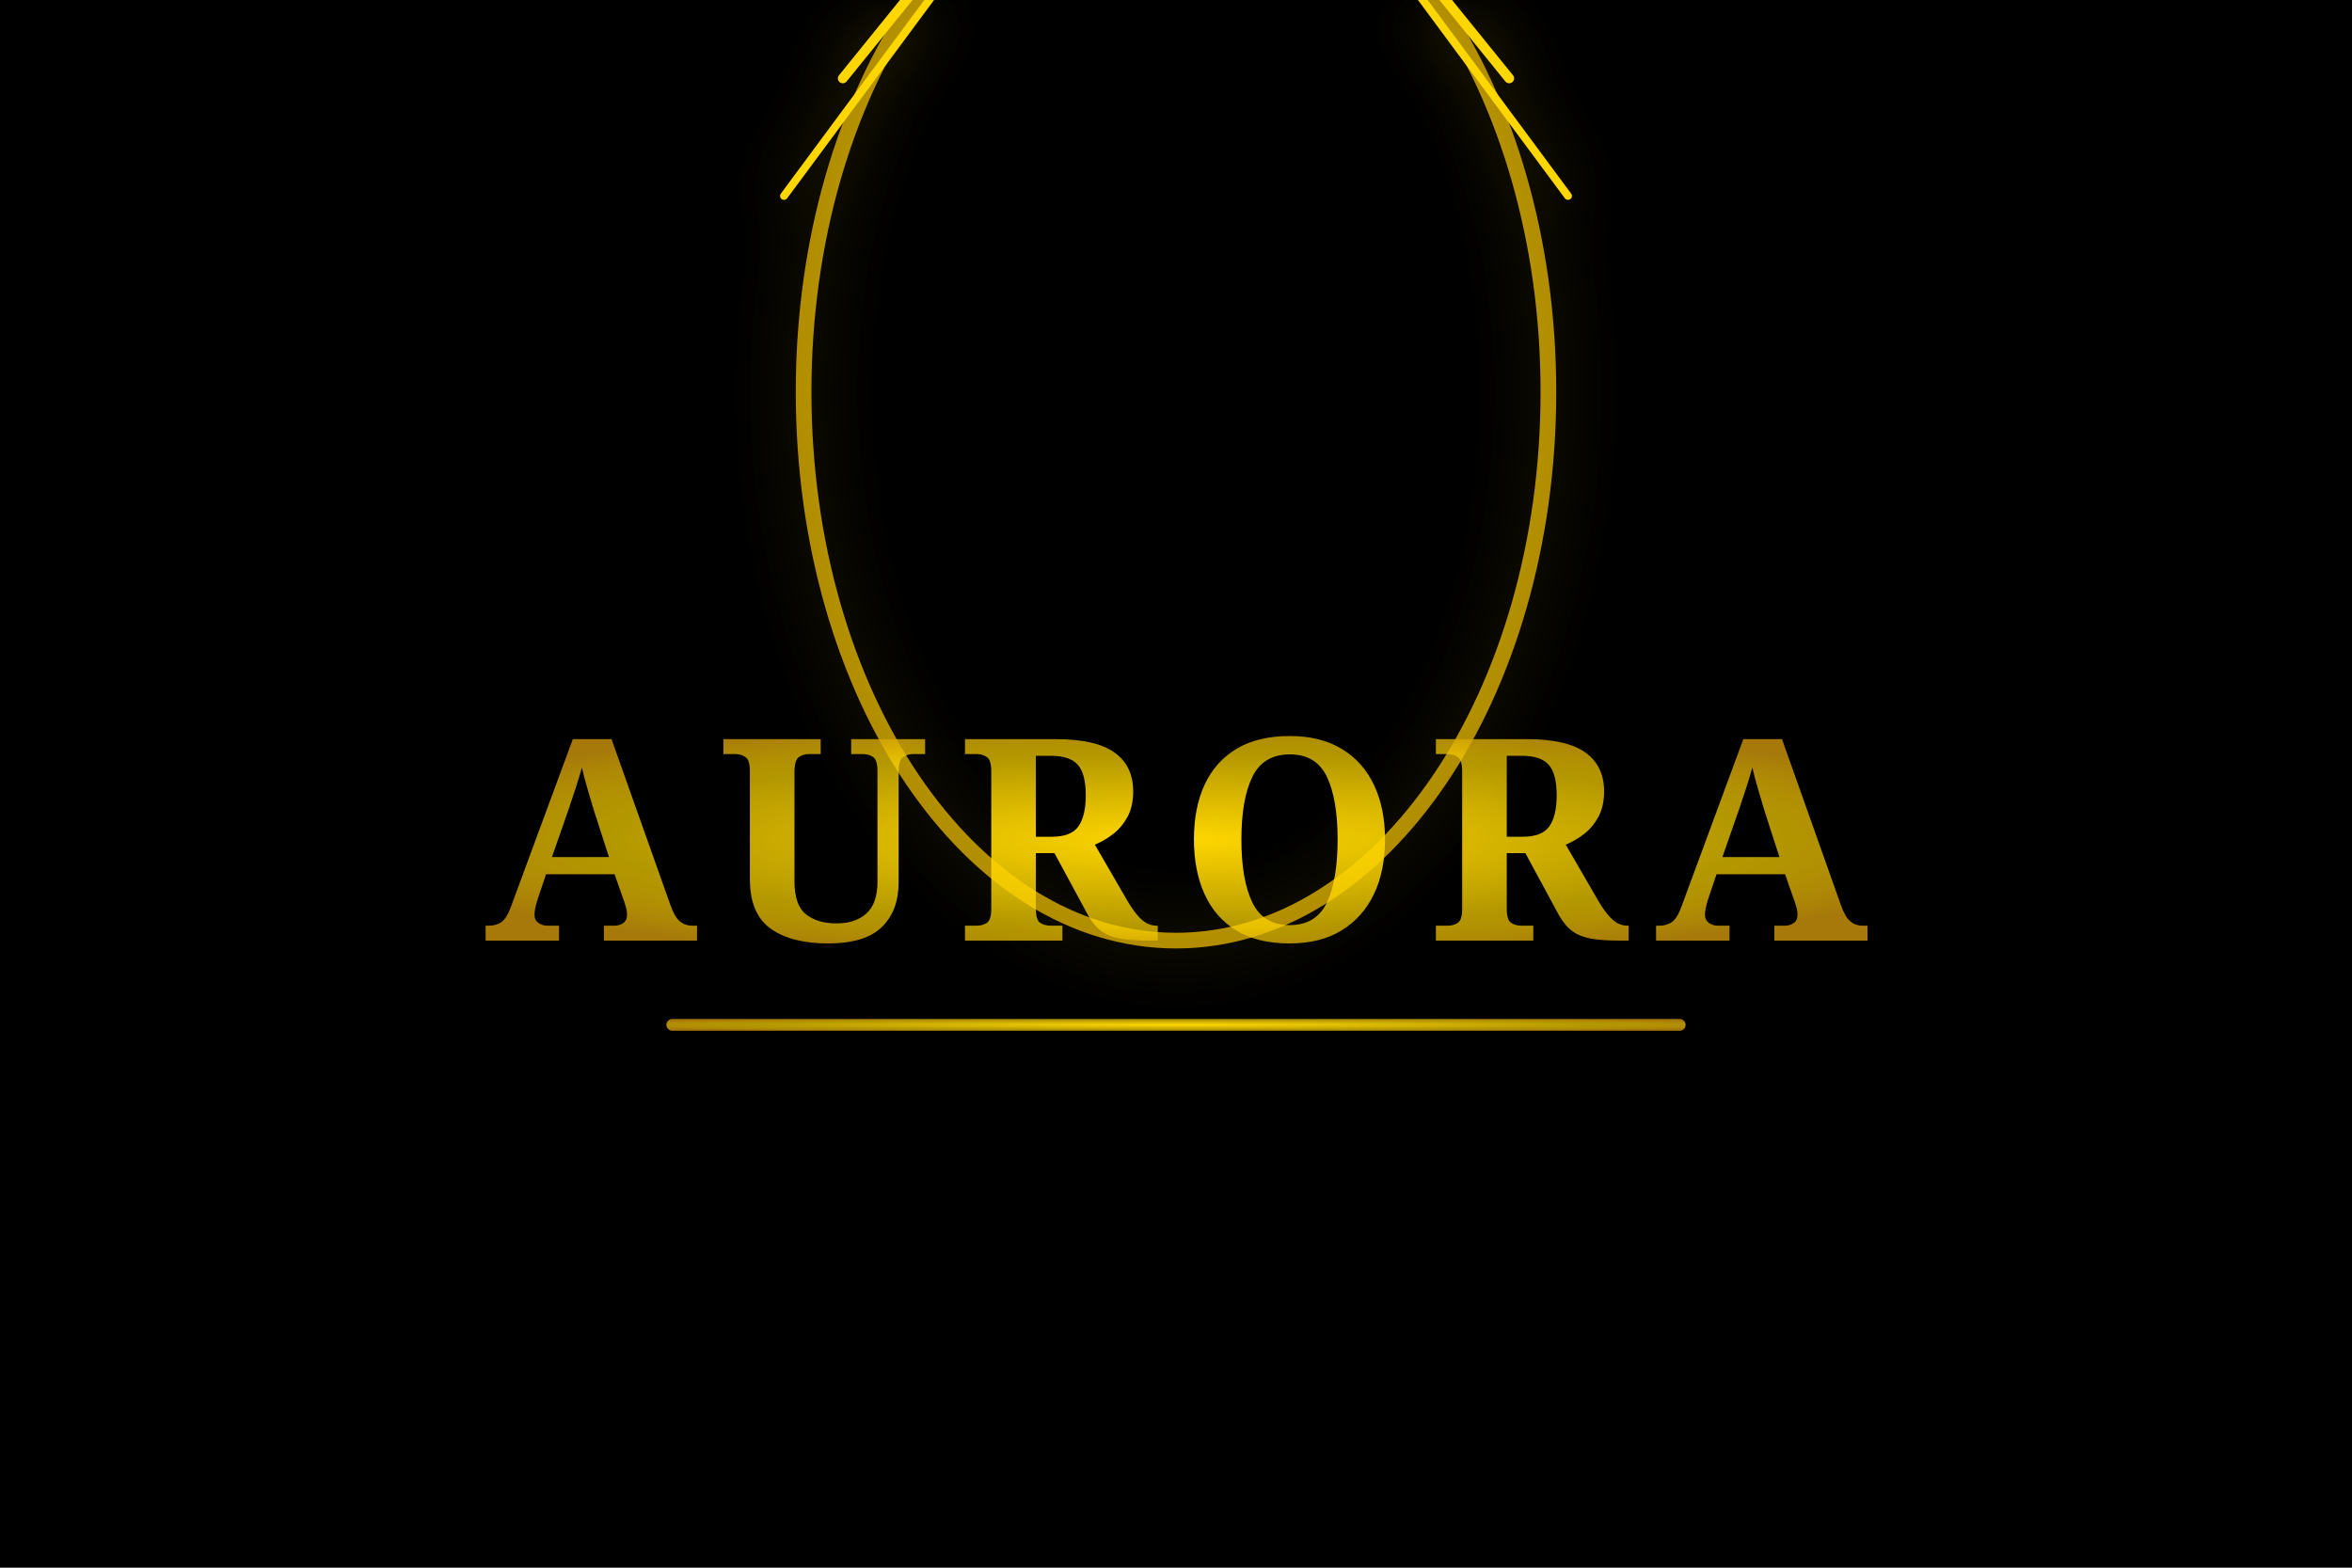
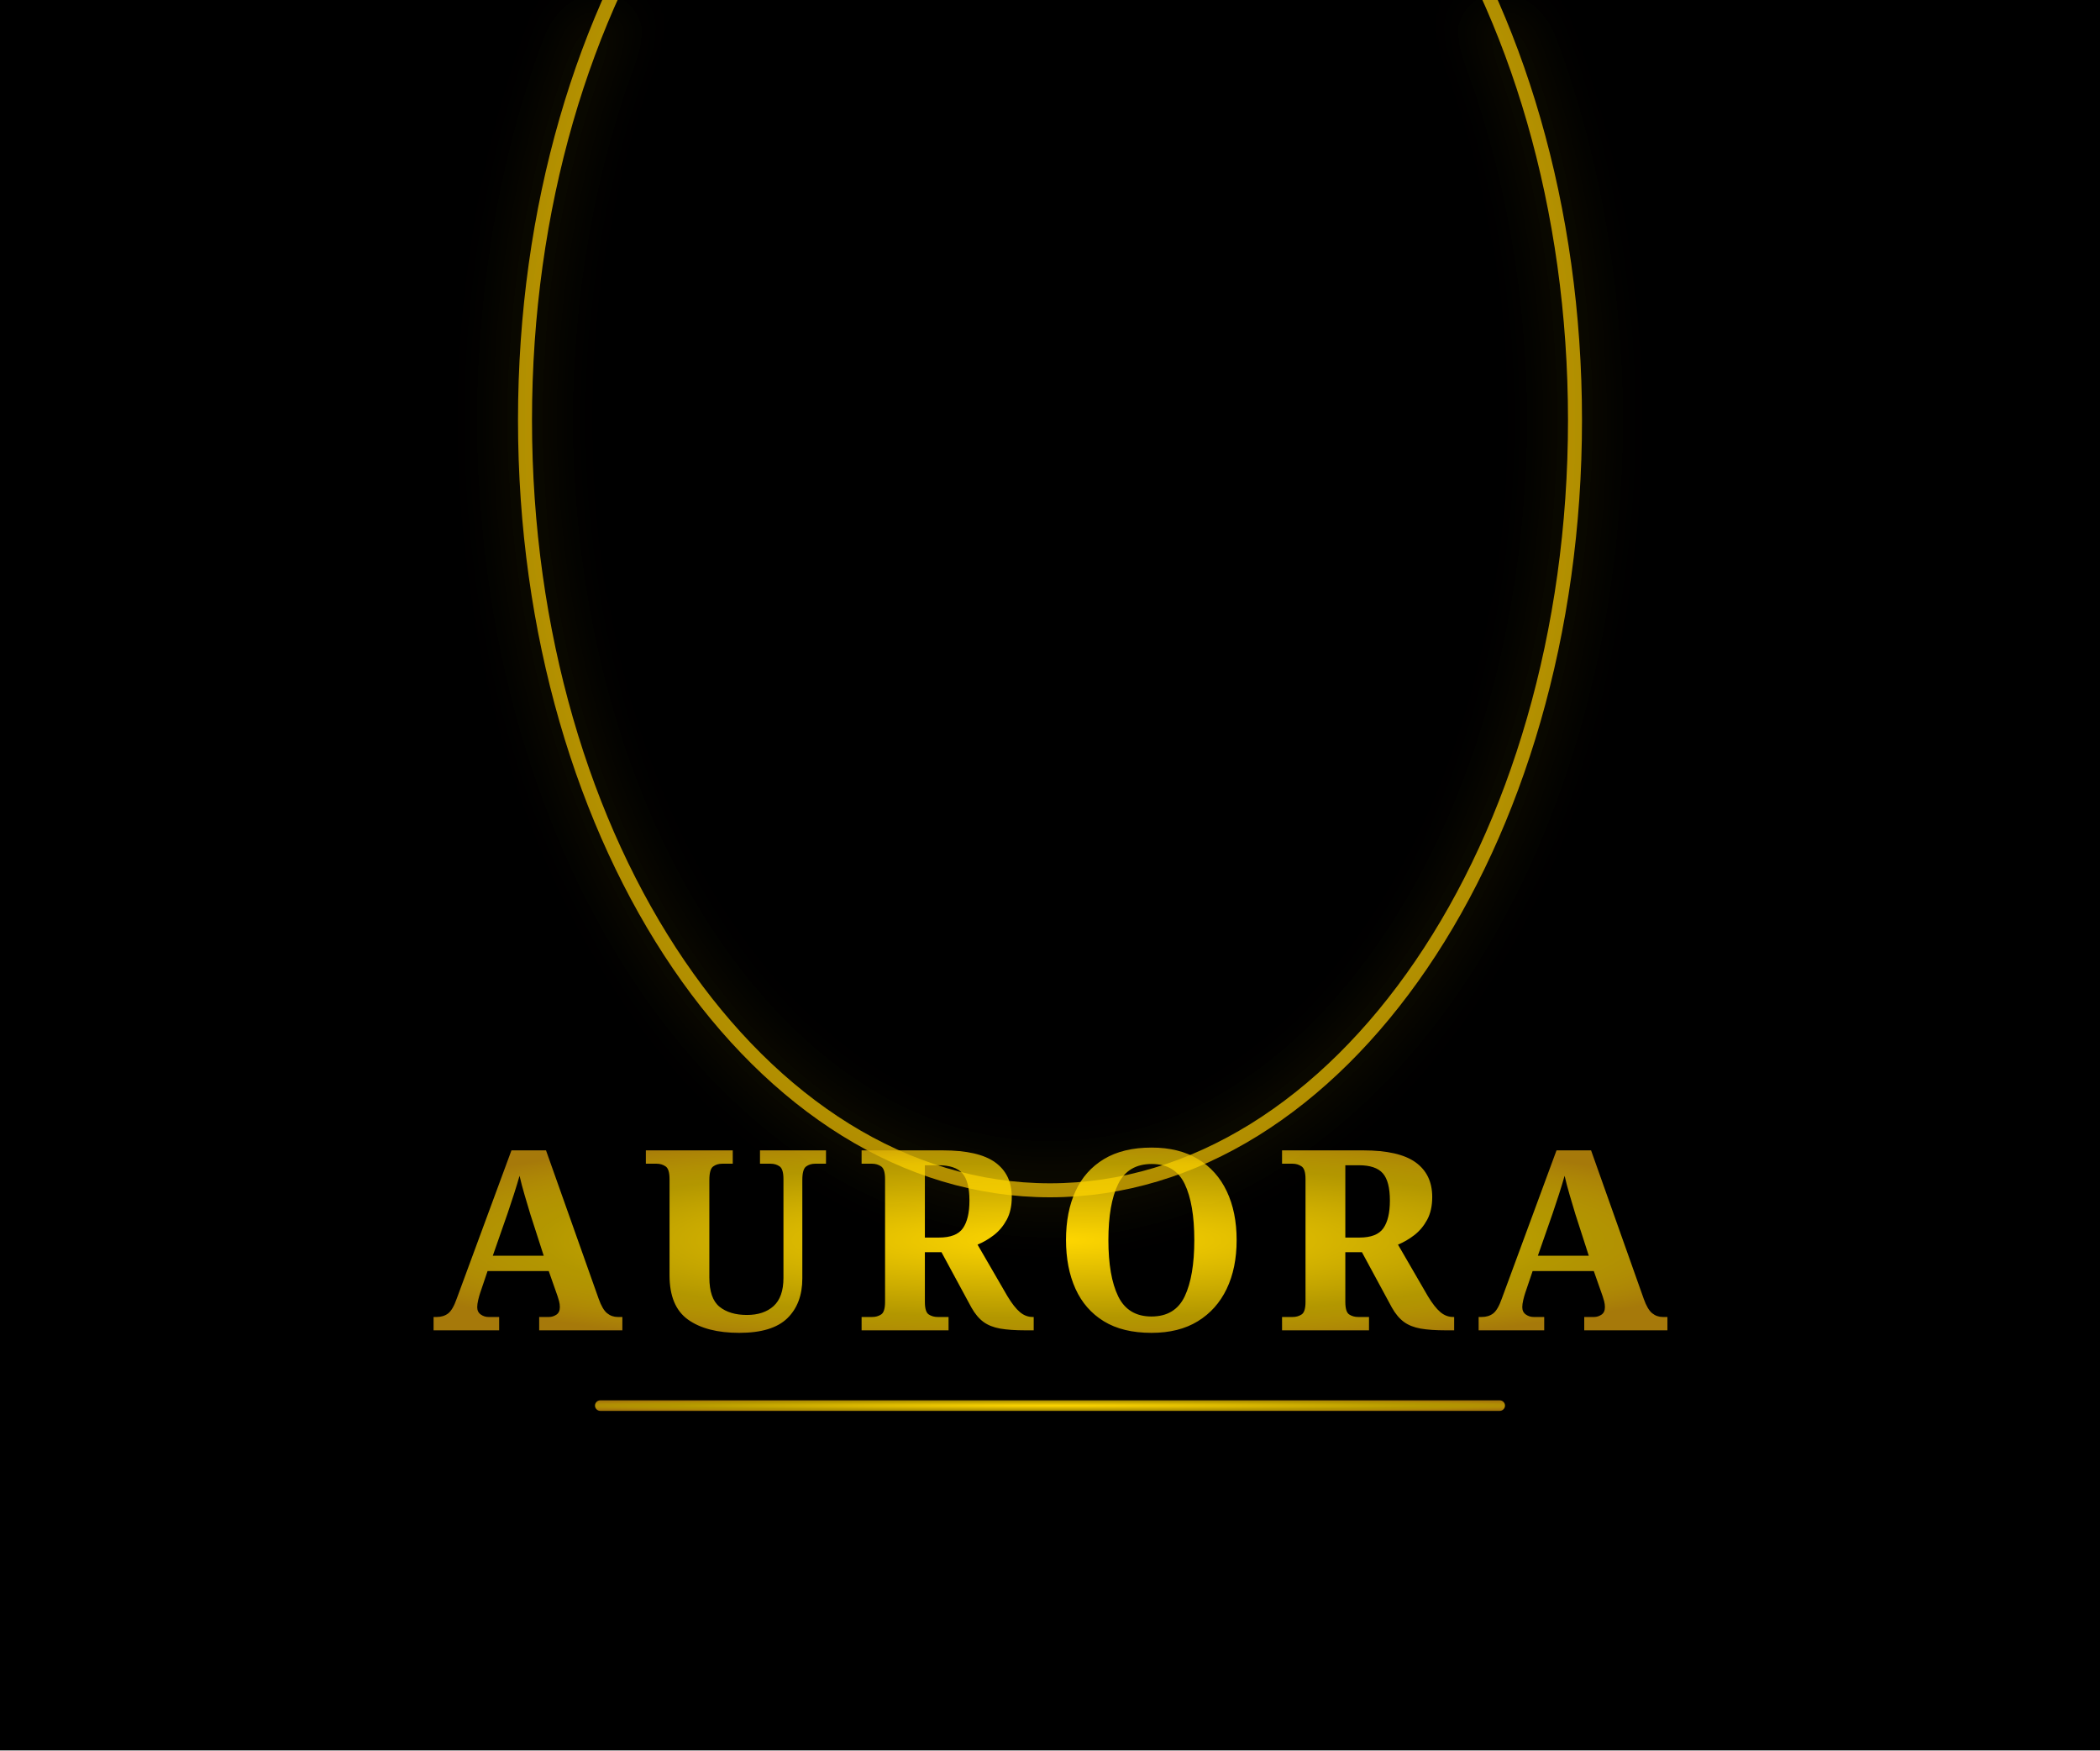
- <svg xmlns="http://www.w3.org/2000/svg" width="600" height="400" viewBox="0 0 600 400" fill="none">
+ <svg xmlns="http://www.w3.org/2000/svg" width="600" height="500" viewBox="0 0 600 500" fill="none">
  <style>
    .glow {
      filter: url(#glowFilter1);
      animation: glow 2.5s infinite ease-in-out;
    }
+     .rays {
+       animation: rayPulse 3s infinite ease-in-out;
+       transform-origin: center bottom;
+     }
    @keyframes glow {
      0%   { filter: url(#glowFilter1); }
      50%  { filter: url(#glowFilter2); }
      100% { filter: url(#glowFilter1); }
+     }
+     @keyframes rayPulse {
+       0%   { transform: scaleY(1); }
+       50%  { transform: scaleY(1.2); }
+       100% { transform: scaleY(1); }
    }
  </style>
  <defs>
    <radialGradient id="goldGradient" cx="50%" cy="50%" r="60%" fx="50%" fy="50%">
      <stop offset="0%" stop-color="#FFD700" />
      <stop offset="70%" stop-color="#FFD700" stop-opacity="0.7" />
      <stop offset="100%" stop-color="#B8860B" stop-opacity="0.9" />
    </radialGradient>
    <filter id="glowFilter1" x="-40%" y="-40%" width="180%" height="180%">
      <feDropShadow dx="0" dy="0" stdDeviation="8" flood-color="#FFD700" flood-opacity="0.25" />
    </filter>
    <filter id="glowFilter2" x="-50%" y="-50%" width="200%" height="200%">
      <feDropShadow dx="0" dy="0" stdDeviation="18" flood-color="#FFD700" flood-opacity="0.45" />
    </filter>
  </defs>
-   <rect width="600" height="400" fill="black" />
+   <rect width="600" height="500" fill="black" />
  <g class="glow">
-     <ellipse cx="300" cy="100" rx="95" ry="140" stroke="url(#goldGradient)" stroke-width="4" fill="none" />
-     <g>
-       <line x1="300" y1="-85" x2="300" y2="-25" stroke="#FFD700" stroke-width="3" stroke-linecap="round" />
-       <line x1="300" y1="-85" x2="350" y2="-10" stroke="#FFD700" stroke-width="3" stroke-linecap="round" />
-       <line x1="300" y1="-85" x2="250" y2="-10" stroke="#FFD700" stroke-width="3" stroke-linecap="round" />
-       <line x1="300" y1="-85" x2="385" y2="20" stroke="#FFD700" stroke-width="2.5" stroke-linecap="round" />
-       <line x1="300" y1="-85" x2="215" y2="20" stroke="#FFD700" stroke-width="2.5" stroke-linecap="round" />
-       <line x1="300" y1="-85" x2="330" y2="-20" stroke="#FFD700" stroke-width="2.5" stroke-linecap="round" />
-       <line x1="300" y1="-85" x2="270" y2="-20" stroke="#FFD700" stroke-width="2.5" stroke-linecap="round" />
-       <line x1="300" y1="-85" x2="400" y2="50" stroke="#FFD700" stroke-width="2" stroke-linecap="round" />
-       <line x1="300" y1="-85" x2="200" y2="50" stroke="#FFD700" stroke-width="2" stroke-linecap="round" />
-       <line x1="300" y1="-85" x2="365" y2="-5" stroke="#FFD700" stroke-width="2" stroke-linecap="round" />
-       <line x1="300" y1="-85" x2="235" y2="-5" stroke="#FFD700" stroke-width="2" stroke-linecap="round" />
+     <ellipse cx="300" cy="120" rx="150" ry="220" stroke="url(#goldGradient)" stroke-width="4" fill="none" />
+     <g class="rays">
+       <line x1="300" y1="-130" x2="300" y2="-50" stroke="#FFD700" stroke-width="4" stroke-linecap="round" />
+       <line x1="270" y1="-120" x2="270" y2="-60" stroke="#FFD700" stroke-width="3.5" stroke-linecap="round" />
+       <line x1="330" y1="-120" x2="330" y2="-60" stroke="#FFD700" stroke-width="3.5" stroke-linecap="round" />
+       <line x1="240" y1="-110" x2="240" y2="-70" stroke="#FFD700" stroke-width="3" stroke-linecap="round" />
+       <line x1="360" y1="-110" x2="360" y2="-70" stroke="#FFD700" stroke-width="3" stroke-linecap="round" />
+       <line x1="210" y1="-100" x2="210" y2="-80" stroke="#FFD700" stroke-width="2.5" stroke-linecap="round" />
+       <line x1="390" y1="-100" x2="390" y2="-80" stroke="#FFD700" stroke-width="2.5" stroke-linecap="round" />
    </g>
  </g>
-   <text x="300" y="240" text-anchor="middle" font-family="'Cinzel', Trajan, serif" font-size="72" fill="url(#goldGradient)" font-weight="bold" letter-spacing="7">AURORA</text>
-   <rect x="170" y="260" width="260" height="3" rx="1.5" fill="url(#goldGradient)" />
+   <text x="300" y="380" text-anchor="middle" font-family="'Cinzel', Trajan, serif" font-size="72" fill="url(#goldGradient)" font-weight="bold" letter-spacing="7">AURORA</text>
+   <rect x="170" y="400" width="260" height="3" rx="1.5" fill="url(#goldGradient)" />
</svg>
